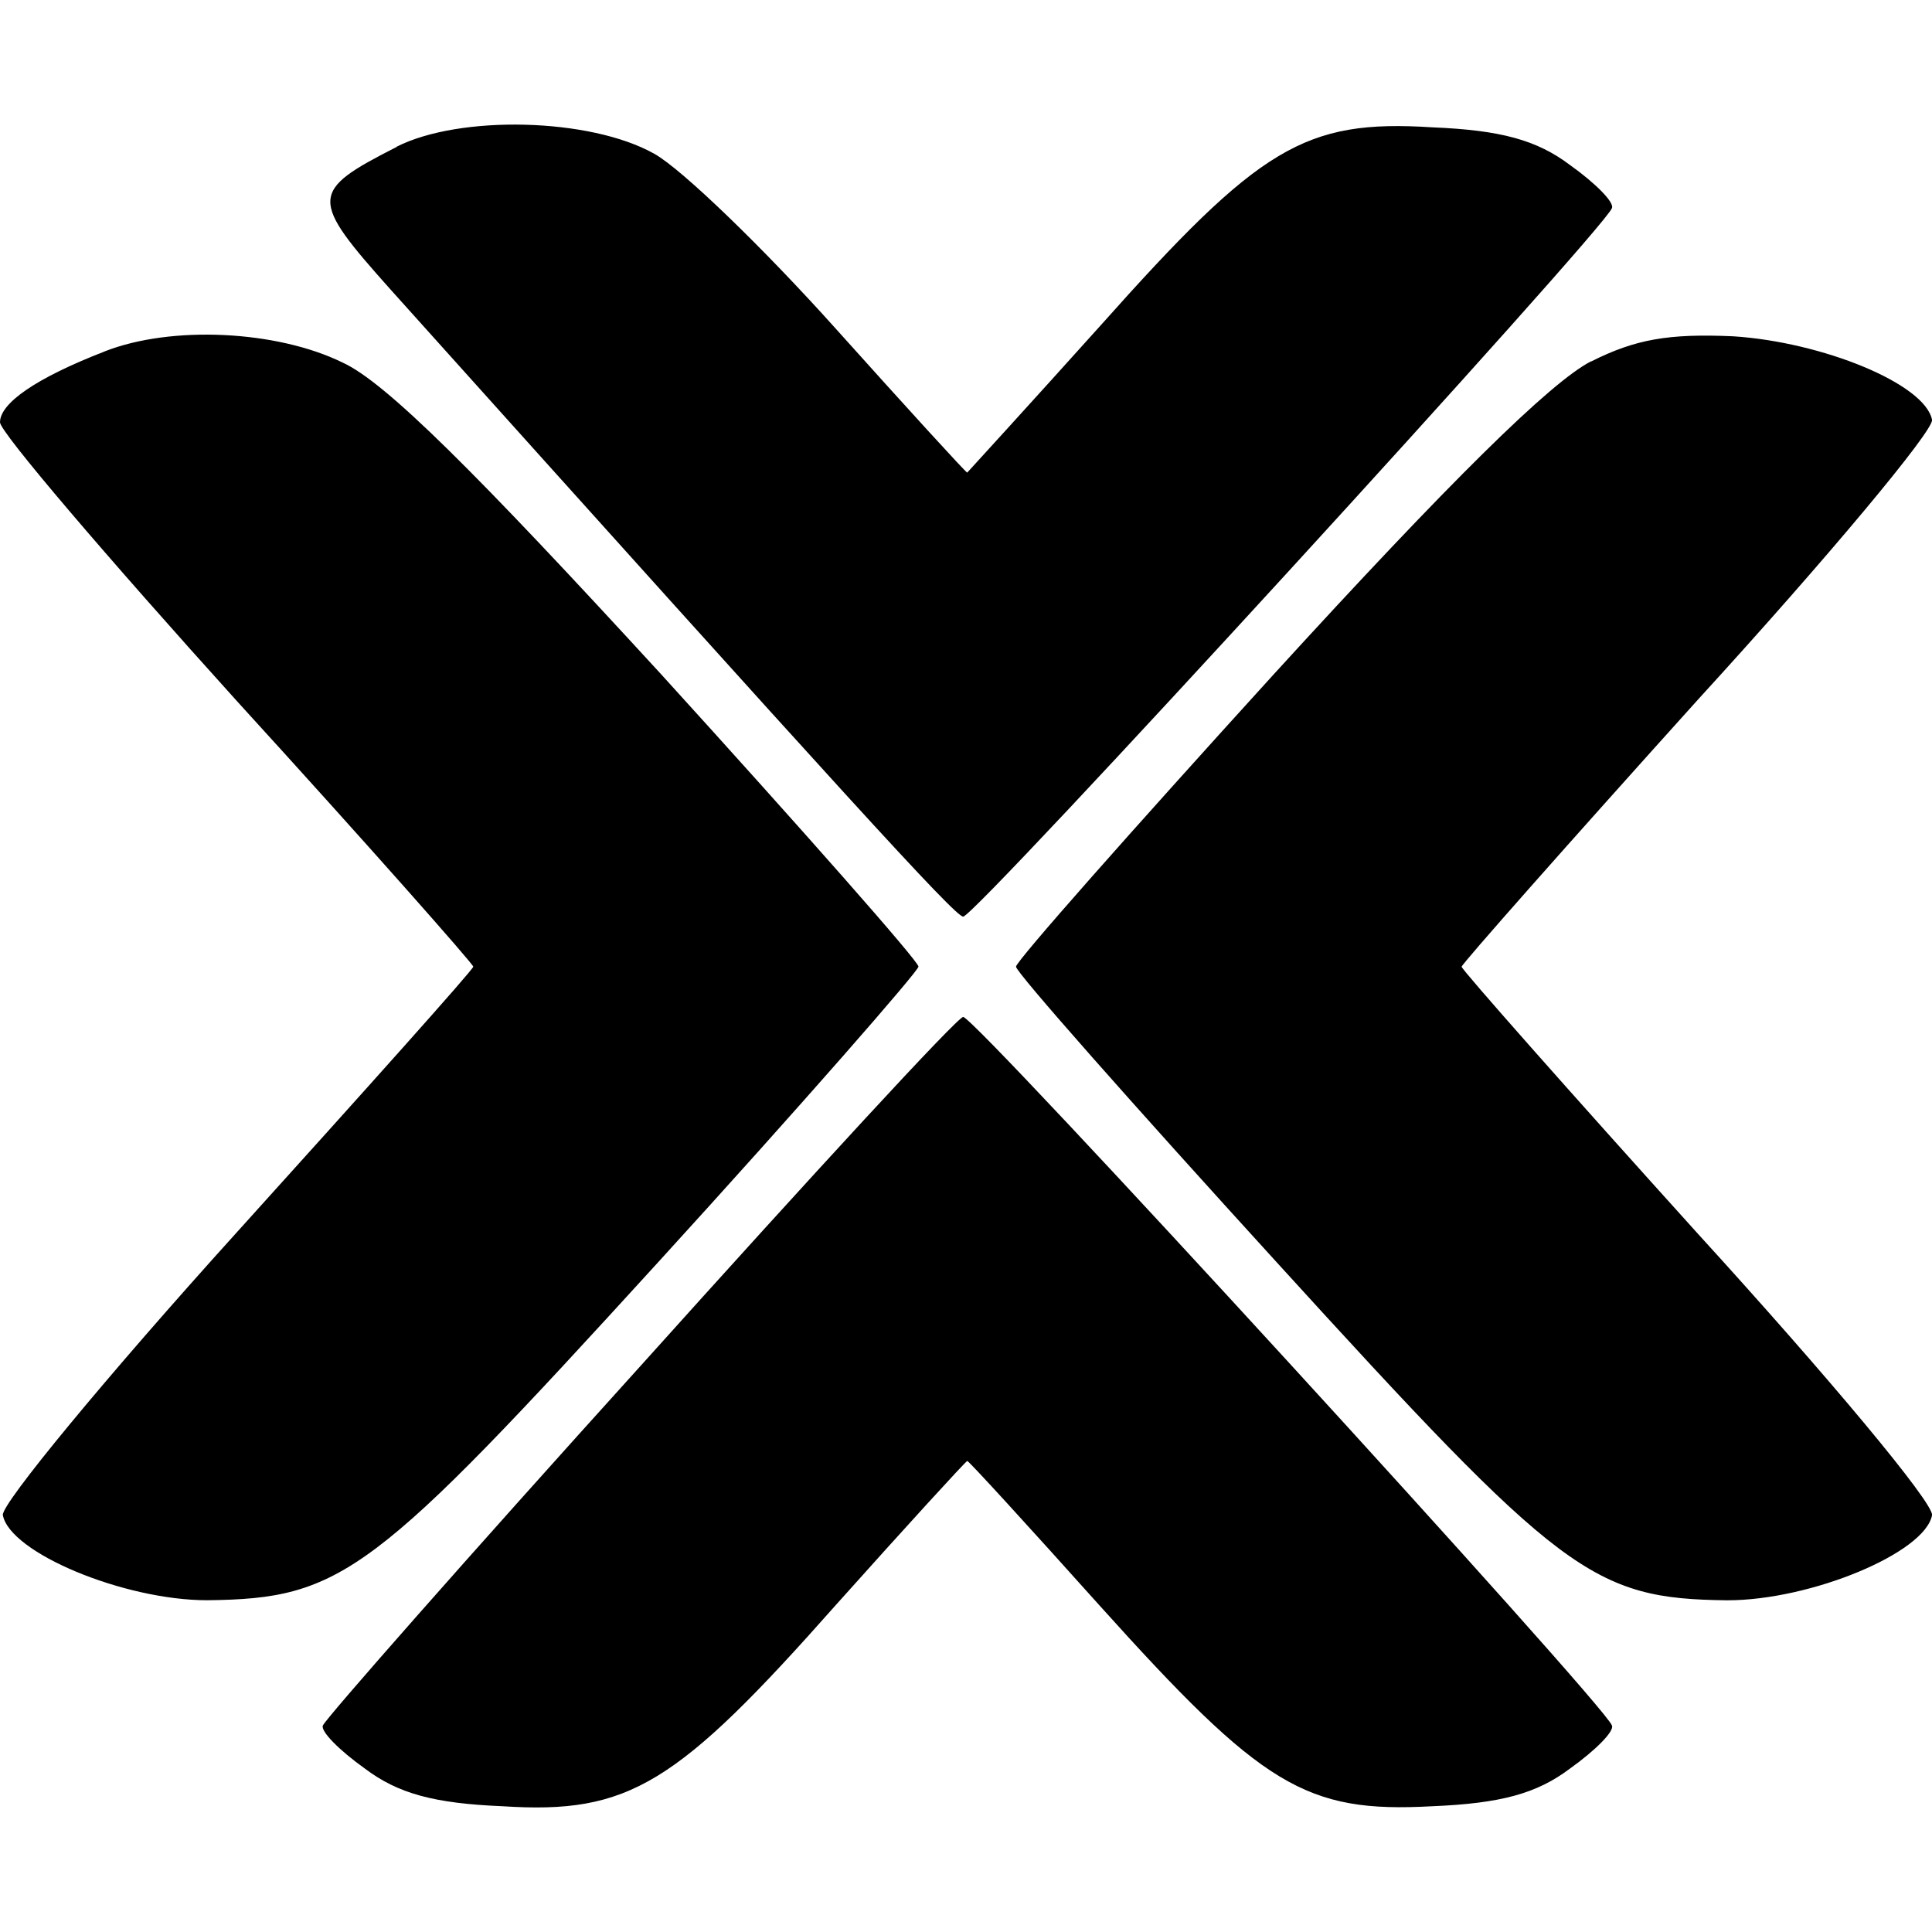
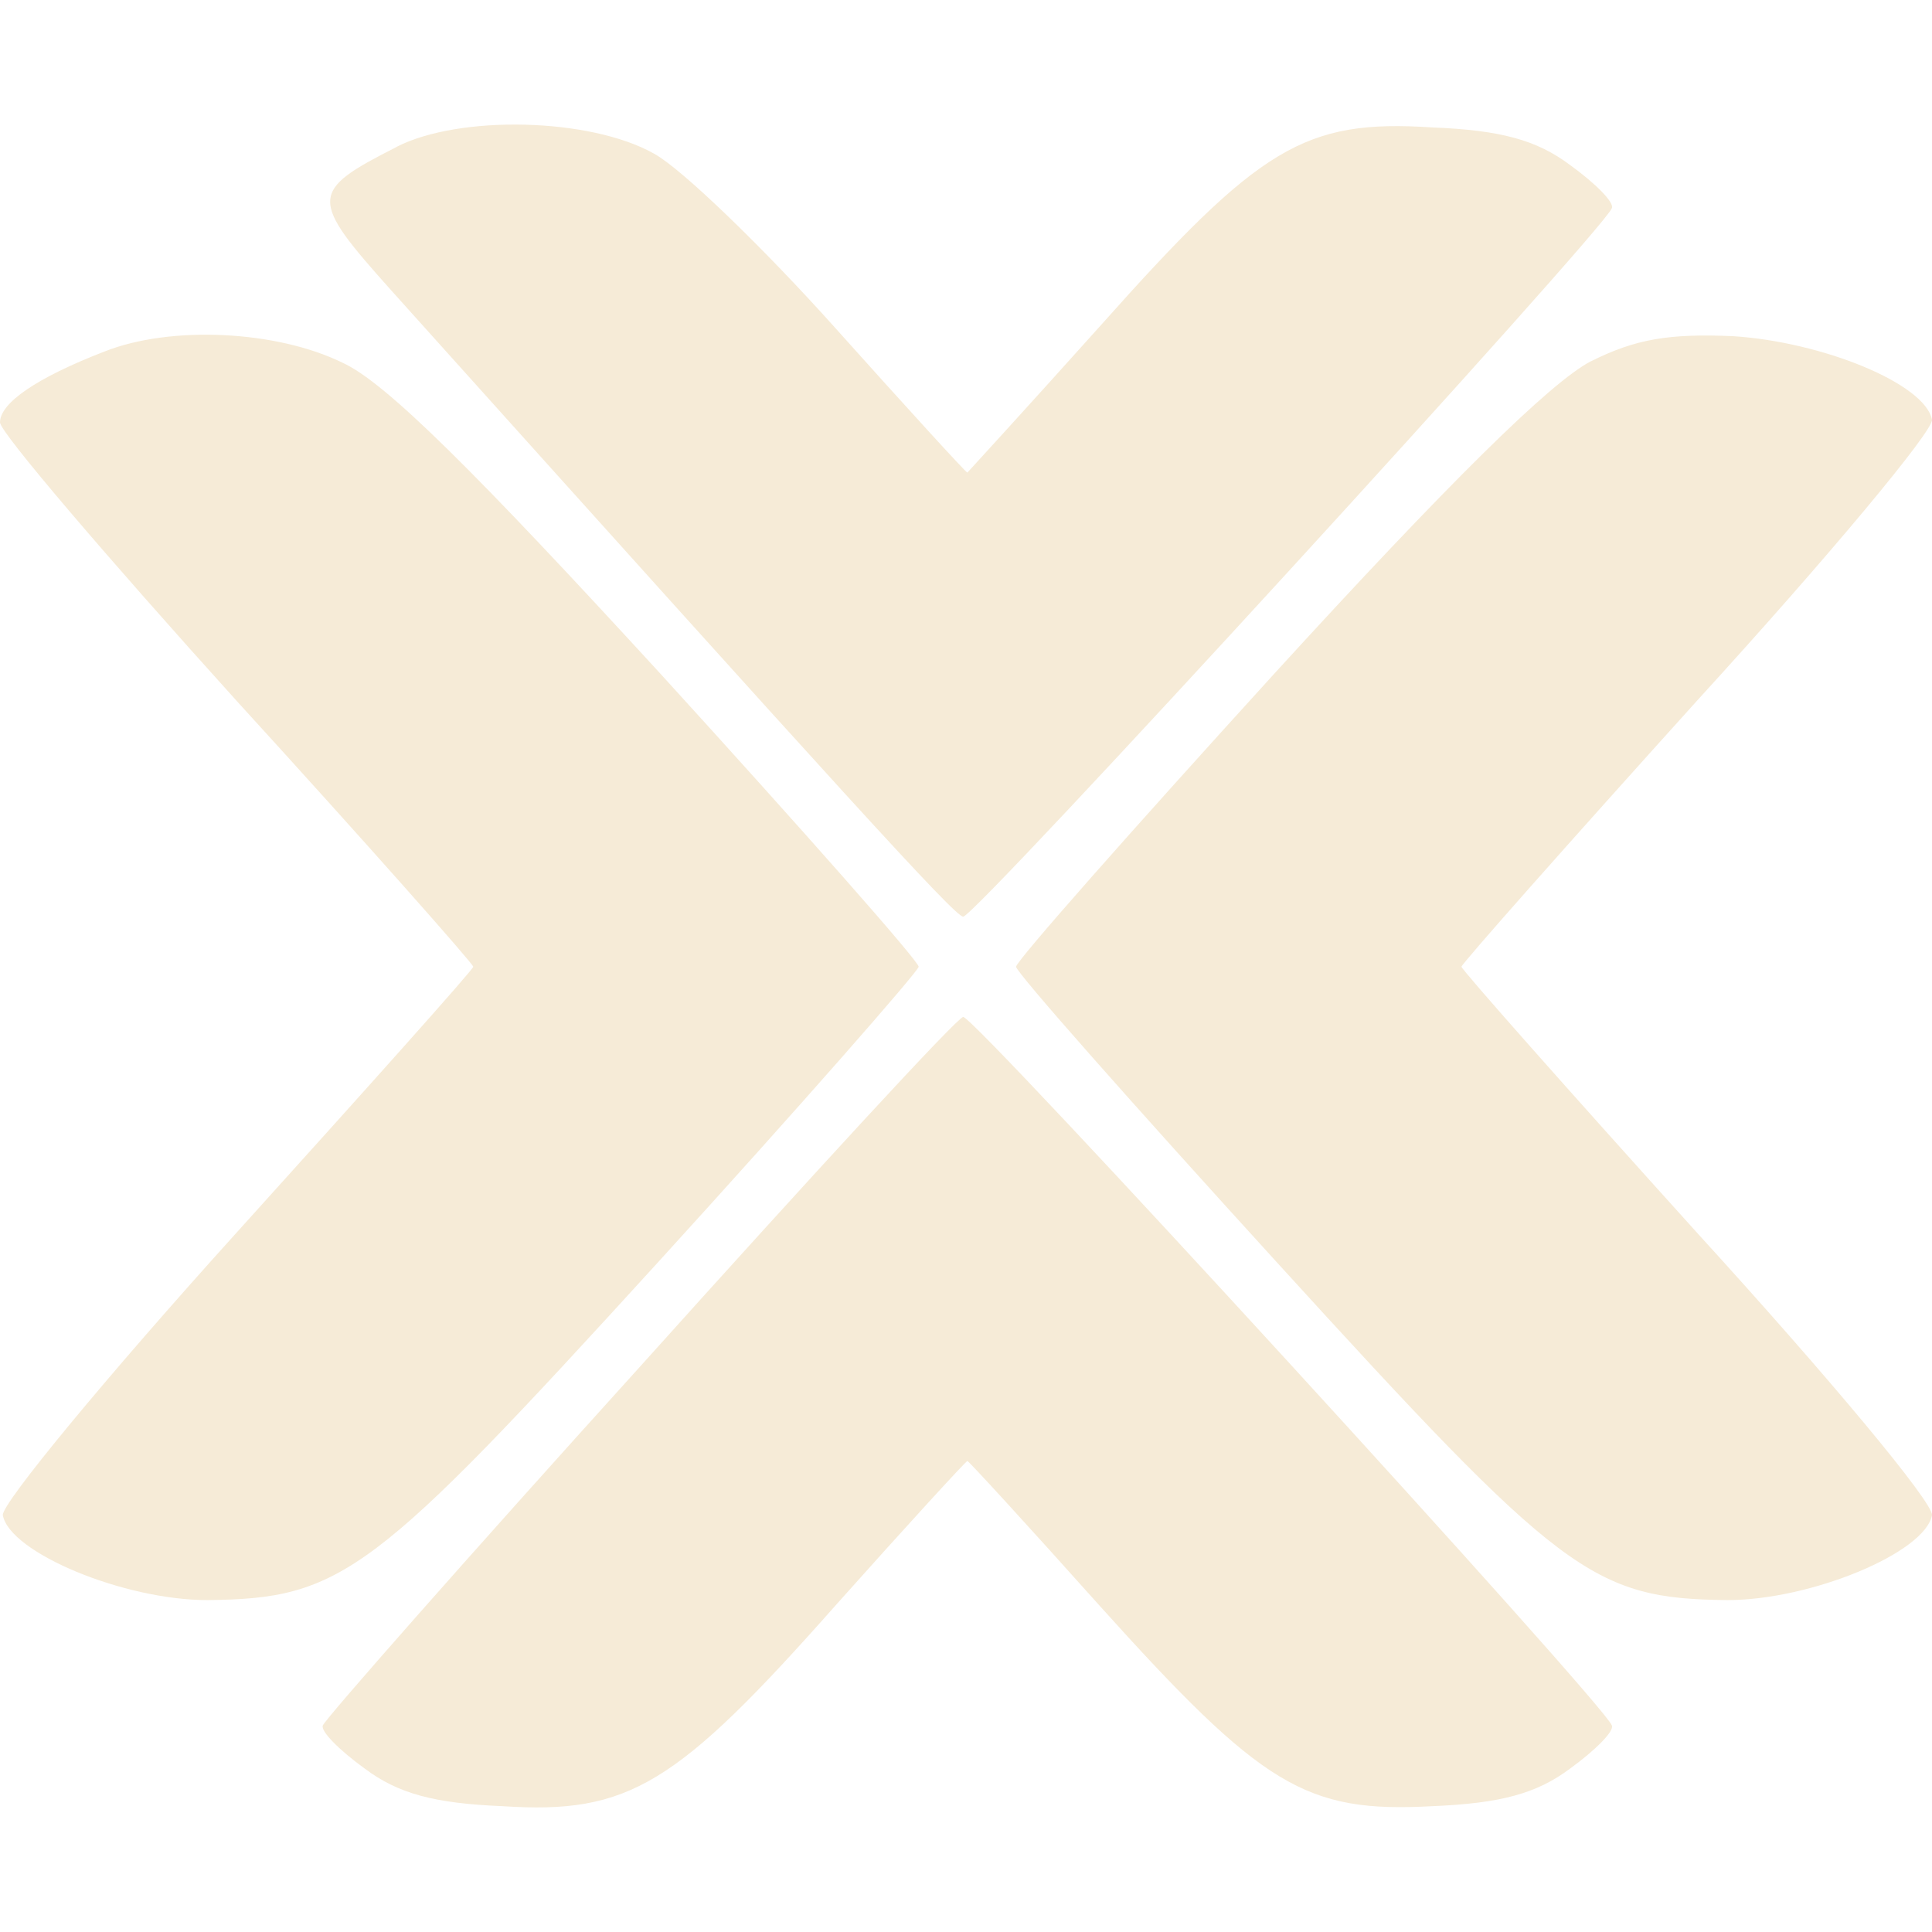
- <svg xmlns="http://www.w3.org/2000/svg" fill="#000000" width="800px" height="800px" viewBox="0 0 32 32">
-   <path d="M6.573 2.432c-1.453 0.74-1.453 0.854-0.094 2.375 7.536 8.391 9.339 10.375 9.474 10.375 0.188 0.021 10.63-11.391 10.745-11.734 0.047-0.094-0.276-0.417-0.693-0.714-0.552-0.417-1.151-0.578-2.281-0.625-2.12-0.135-2.859 0.323-5.49 3.276-1.198 1.333-2.214 2.443-2.214 2.443-0.021 0-1.010-1.083-2.188-2.396s-2.536-2.63-2.995-2.885c-1.063-0.599-3.229-0.646-4.271-0.115zM1.729 5.823c-1.13 0.438-1.729 0.854-1.729 1.172 0 0.161 1.776 2.24 3.922 4.615 2.167 2.375 3.917 4.359 3.917 4.401 0 0.047-1.776 2.031-3.922 4.406-2.167 2.396-3.896 4.495-3.87 4.677 0.115 0.625 2.005 1.411 3.385 1.411 2.24-0.026 2.745-0.417 7.474-5.604 2.375-2.604 4.307-4.818 4.307-4.891 0-0.089-1.911-2.255-4.26-4.839-3.068-3.344-4.568-4.844-5.281-5.167-1.083-0.531-2.833-0.62-3.943-0.182zM26.354 5.984c-0.672 0.344-2.354 2.005-5.26 5.188-2.349 2.583-4.266 4.75-4.266 4.839 0 0.094 1.938 2.286 4.313 4.891 4.724 5.188 5.234 5.578 7.469 5.604 1.385 0 3.276-0.786 3.391-1.411 0.021-0.208-1.708-2.281-3.875-4.656-2.141-2.37-3.917-4.38-3.917-4.427 0-0.042 1.776-2.052 3.917-4.427 2.167-2.37 3.896-4.448 3.875-4.63-0.115-0.599-1.823-1.292-3.297-1.385-1.063-0.047-1.615 0.047-2.349 0.417zM10.604 22.63c-2.859 3.161-5.208 5.833-5.255 5.948-0.047 0.094 0.276 0.417 0.693 0.714 0.552 0.417 1.151 0.578 2.281 0.625 2.099 0.135 2.88-0.349 5.531-3.344 1.156-1.292 2.146-2.375 2.167-2.375 0.026 0 1.016 1.083 2.193 2.396 2.698 3 3.411 3.438 5.51 3.323 1.13-0.047 1.729-0.208 2.281-0.625 0.417-0.297 0.74-0.62 0.693-0.714-0.115-0.344-10.563-11.76-10.745-11.734-0.094 0-2.49 2.604-5.349 5.786z" />
+ <svg xmlns="http://www.w3.org/2000/svg" fill="#F6EBD7" role="img" viewBox="0 0 24 24">
+   <path d="M4.928 1.825c-1.09.553-1.09.64-.07 1.78 5.655 6.295 7.004 7.782 7.107 7.782.139.017 7.971-8.542 8.058-8.801.034-.07-.208-.312-.519-.536-.415-.312-.864-.433-1.712-.467-1.59-.104-2.144.242-4.115 2.455-.899 1.003-1.66 1.833-1.66 1.833-.017 0-.76-.813-1.642-1.798S8.473 2.1 8.127 1.91c-.796-.45-2.421-.484-3.2-.086zM1.297 4.367C.45 4.695 0 5.007 0 5.248c0 .121 1.331 1.678 2.94 3.459 1.625 1.78 2.939 3.268 2.939 3.302 0 .035-1.331 1.522-2.94 3.303C1.314 17.11.017 18.683.035 18.822c.086.467 1.504 1.055 2.541 1.055 1.678-.018 2.058-.312 5.603-4.202 1.78-1.954 3.233-3.614 3.233-3.666 0-.069-1.435-1.694-3.199-3.63-2.3-2.508-3.423-3.632-3.96-3.874-.812-.398-2.126-.467-2.956-.138zm18.467.12c-.502.26-1.764 1.505-3.943 3.891-1.763 1.937-3.199 3.562-3.199 3.631 0 .07 1.453 1.712 3.234 3.666 3.544 3.89 3.925 4.184 5.602 4.202 1.038 0 2.455-.588 2.542-1.055.017-.156-1.28-1.712-2.905-3.493-1.608-1.78-2.94-3.285-2.94-3.32 0-.034 1.332-1.539 2.94-3.32C22.72 6.91 24.017 5.352 24 5.214c-.087-.45-1.366-.968-2.473-1.038-.795-.034-1.21.035-1.763.312zM7.954 16.973c-2.144 2.369-3.908 4.374-3.943 4.46-.034.07.208.312.52.537.414.311.864.432 1.711.467 1.574.103 2.161-.26 4.15-2.508.864-.968 1.608-1.78 1.625-1.78s.761.812 1.643 1.798c2.023 2.248 2.559 2.576 4.132 2.49.848-.035 1.297-.156 1.712-.467.311-.225.553-.467.519-.536-.087-.26-7.92-8.819-8.058-8.801-.069 0-1.867 1.954-4.011 4.34z" />
</svg>
